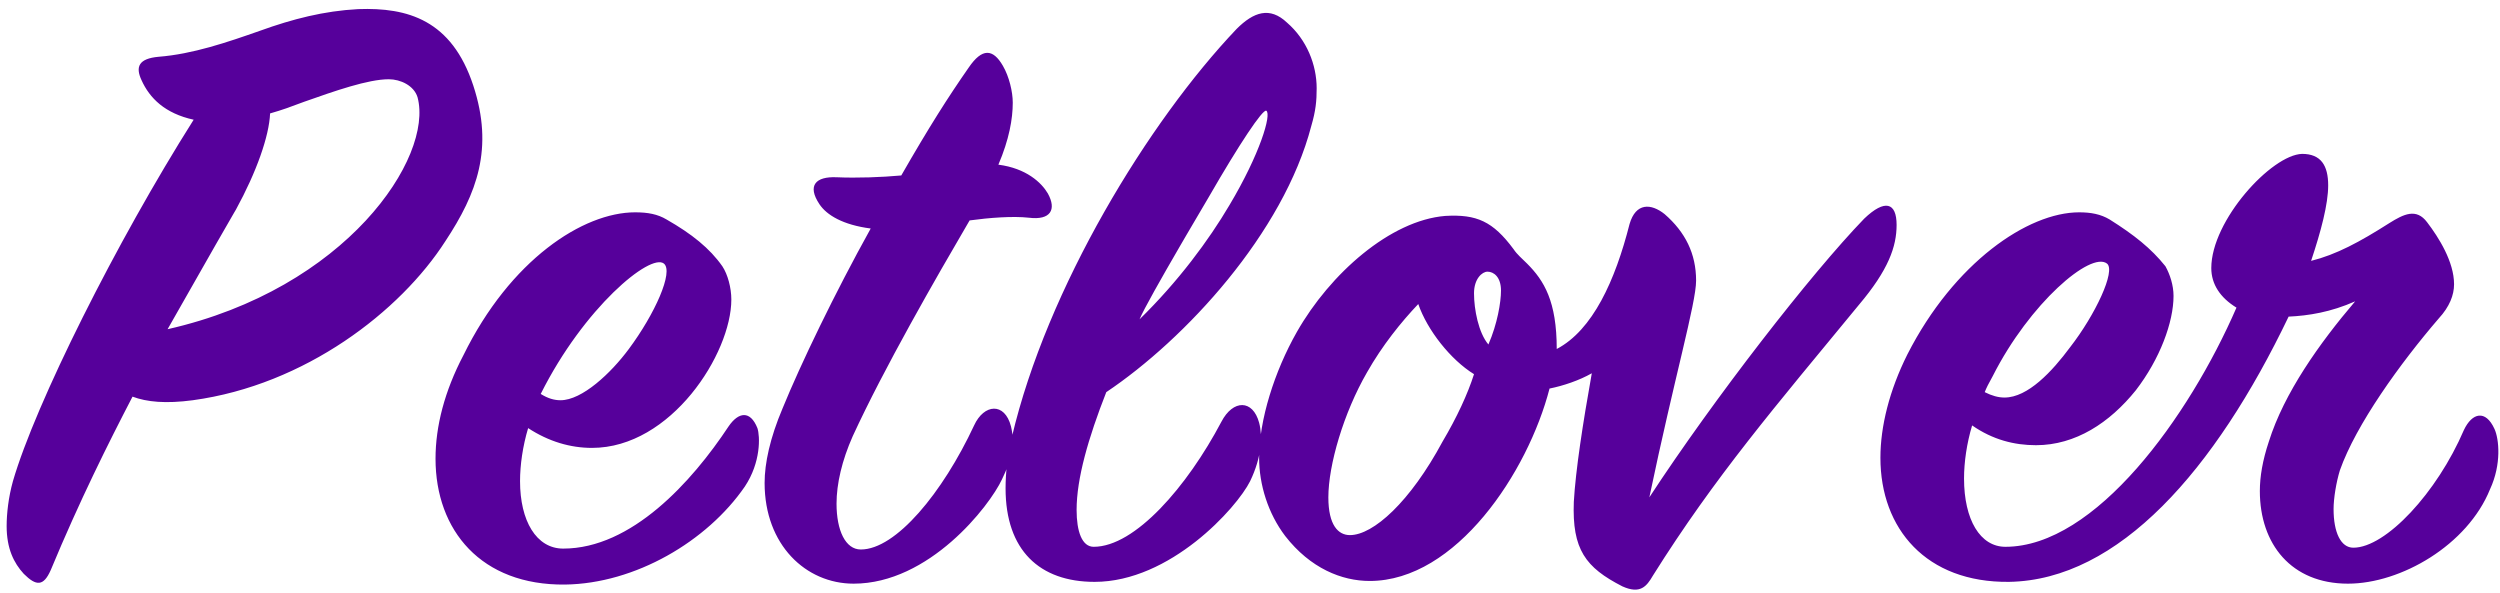
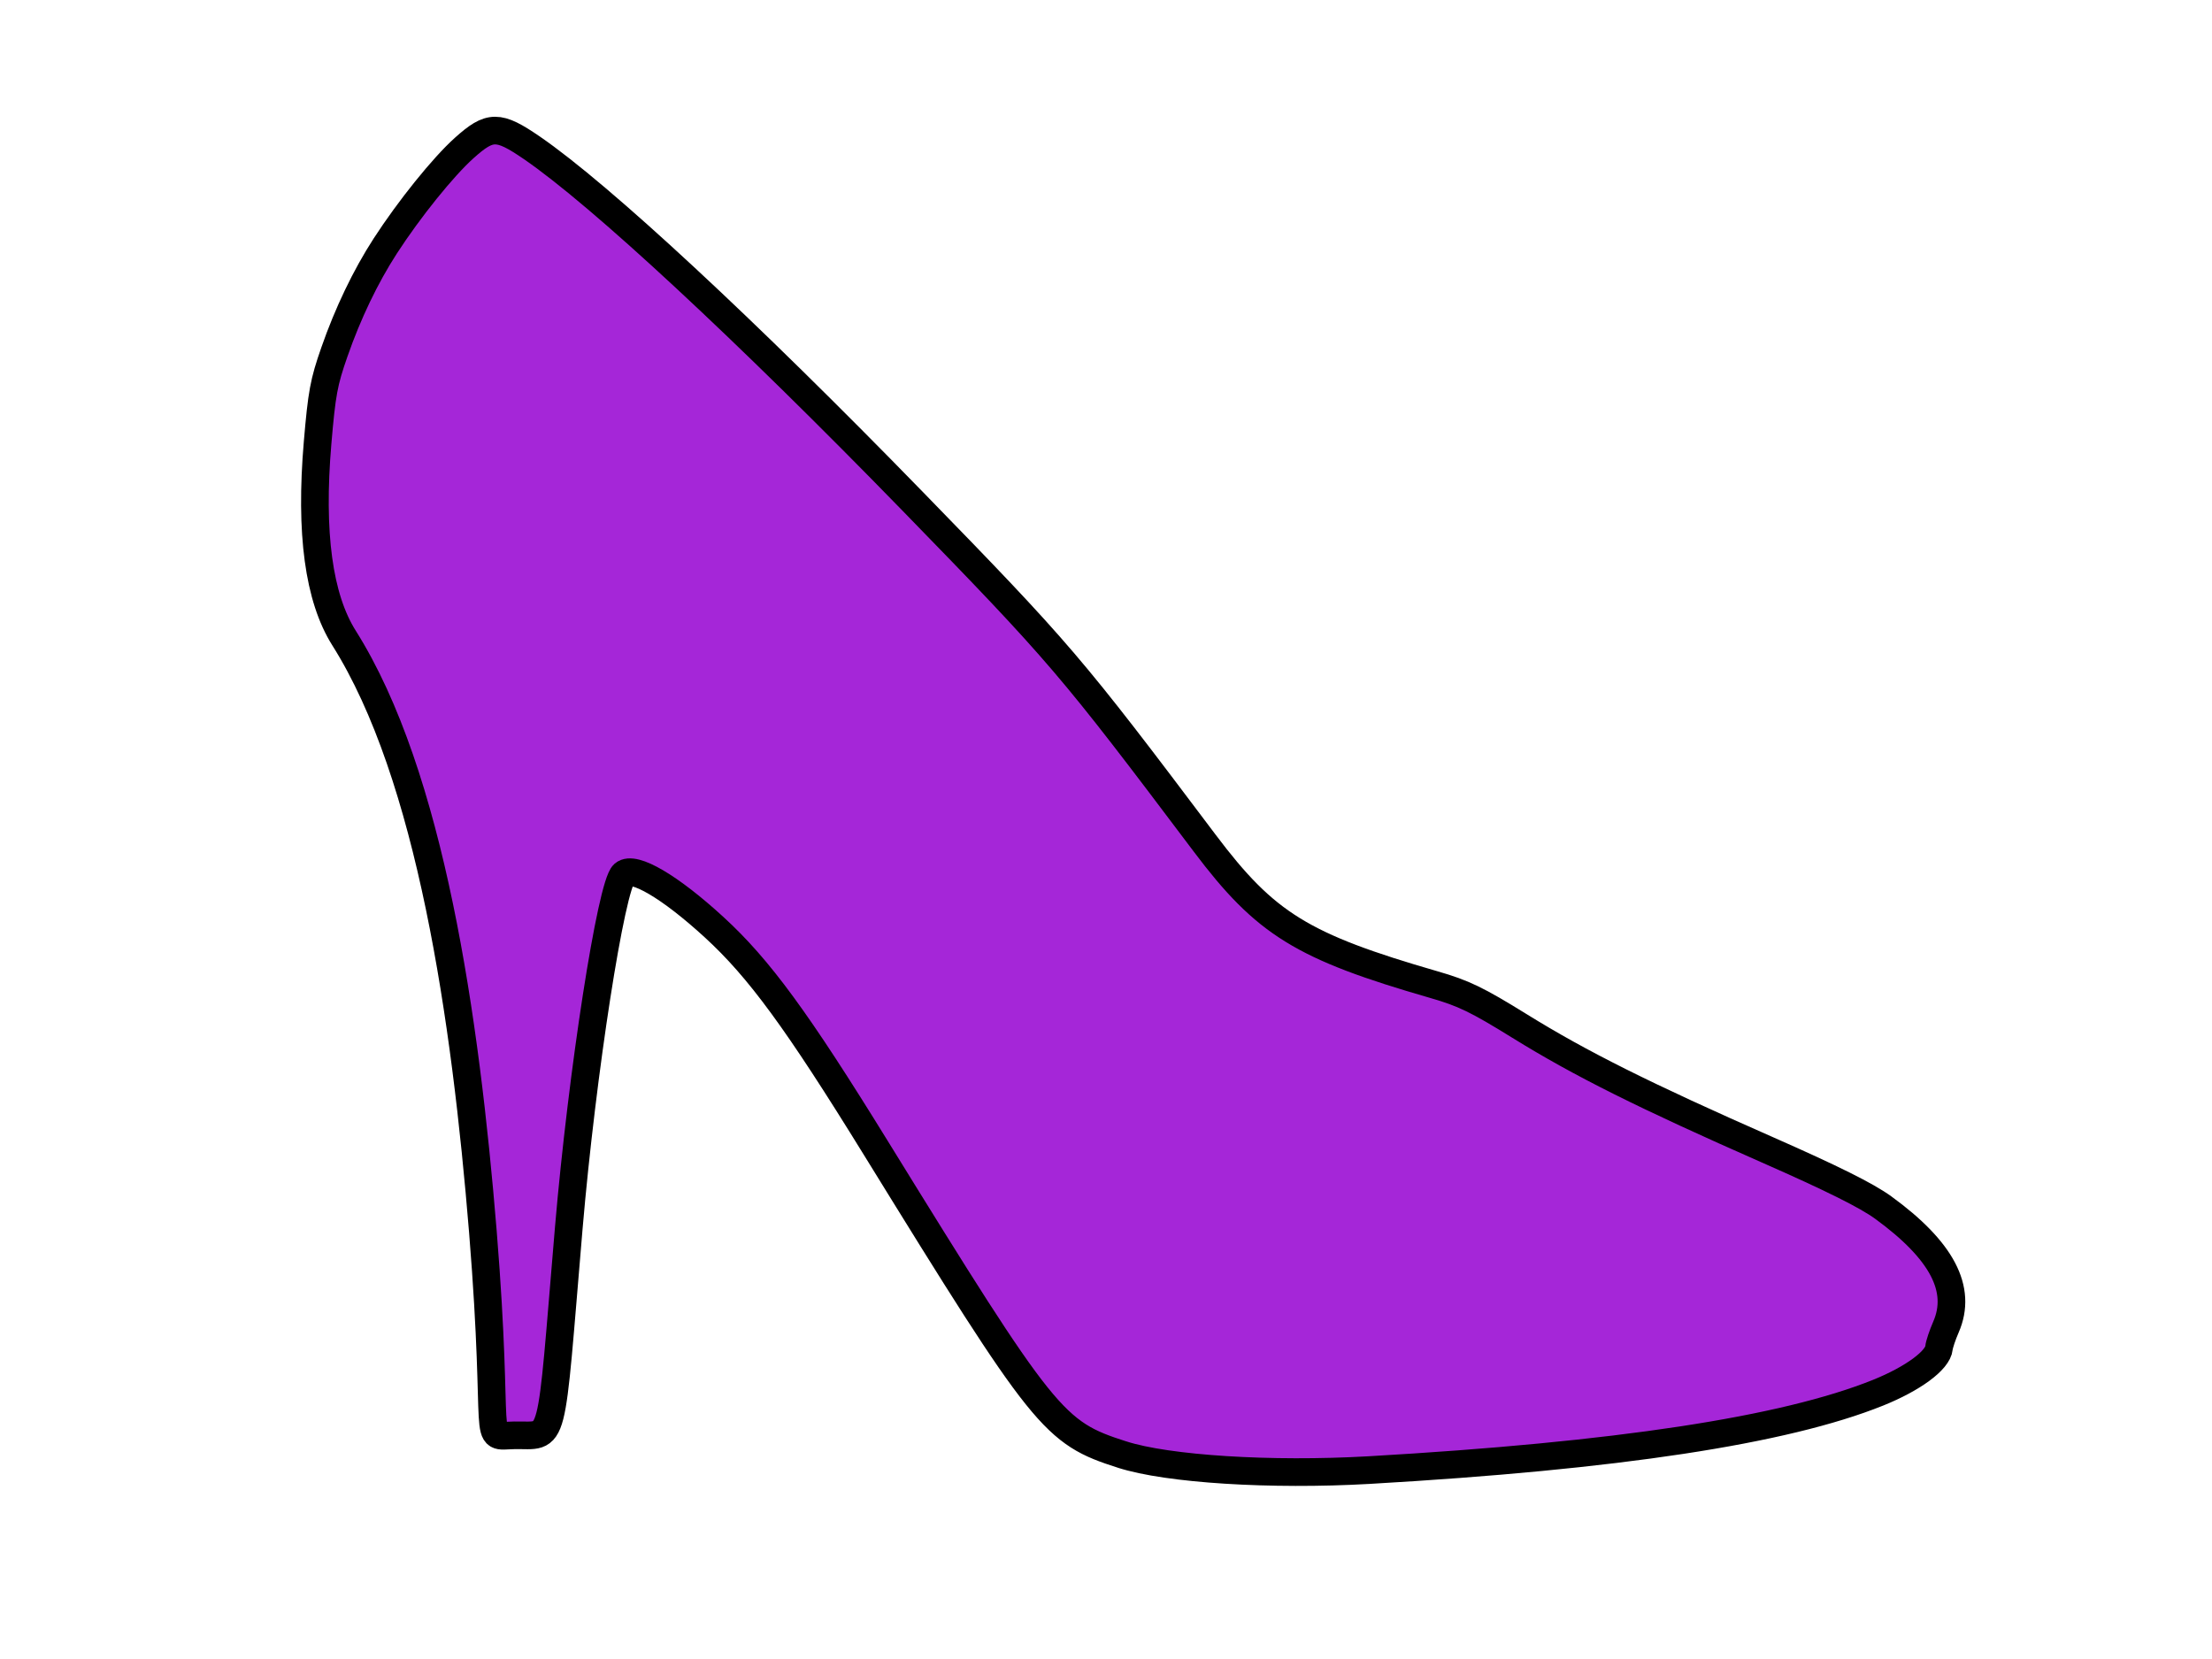
- <svg xmlns="http://www.w3.org/2000/svg" width="114" height="27" viewBox="0 0 114 27" fill="none">
-   <path d="M2.312 26C3.624 22.843 4.936 20.219 6.043 18.087C6.699 18.333 7.56 18.415 8.79 18.251C13.915 17.554 18.261 14.192 20.311 10.994C21.746 8.821 22.525 6.771 21.582 3.901C20.598 0.908 18.589 0.334 16.334 0.416C14.776 0.498 13.341 0.867 11.865 1.4C10.348 1.933 8.79 2.466 7.232 2.589C6.33 2.671 6.166 3.04 6.453 3.655C6.822 4.475 7.519 5.172 8.831 5.459C5.305 11.035 1.615 18.415 0.59 21.941C0.385 22.679 0.303 23.417 0.303 23.991C0.303 25.016 0.631 25.672 1.082 26.164C1.656 26.738 1.984 26.738 2.312 26ZM7.642 15.012C9.812 11.205 10.321 10.297 10.678 9.694L10.758 9.559C11.701 7.837 12.275 6.197 12.316 5.172C12.89 5.008 13.218 4.885 13.874 4.639C15.268 4.147 16.785 3.614 17.728 3.614C18.261 3.614 18.876 3.901 19.04 4.434C19.778 7.181 15.801 13.167 7.642 15.012ZM25.764 26.656C28.962 26.615 32.242 24.688 33.964 22.187C34.702 21.08 34.661 19.891 34.538 19.522C34.21 18.702 33.677 18.784 33.226 19.44C31.545 21.982 28.798 25.016 25.682 25.016C24.452 25.016 23.714 23.745 23.714 21.941C23.714 21.203 23.837 20.342 24.083 19.522C25.026 20.137 26.01 20.424 26.994 20.424C30.602 20.424 33.349 16.119 33.349 13.659C33.349 13.126 33.185 12.511 32.939 12.142C32.365 11.322 31.545 10.666 30.397 10.01C29.987 9.764 29.536 9.682 28.962 9.682C26.584 9.682 23.263 11.855 21.131 16.201C20.27 17.841 19.86 19.44 19.86 20.916C19.86 24.196 21.951 26.697 25.764 26.656ZM25.559 18.251C25.272 18.251 24.985 18.169 24.657 17.964C26.625 14.028 29.659 11.527 30.274 12.019C30.725 12.388 29.864 14.315 28.675 15.914C27.855 17.021 26.543 18.251 25.559 18.251ZM38.925 26.615C42.369 26.615 45.116 23.089 45.69 21.859C46.141 20.916 46.305 20.301 46.1 19.44C45.813 18.333 44.87 18.415 44.419 19.399C42.984 22.474 40.852 25.057 39.253 25.057C38.556 25.057 38.146 24.196 38.146 22.966C38.146 22.064 38.392 20.998 38.884 19.891C40.319 16.775 42.656 12.716 44.214 10.051C45.116 9.928 46.182 9.846 46.92 9.928C47.904 10.051 48.191 9.559 47.781 8.821C47.494 8.329 46.797 7.673 45.526 7.509C46.018 6.361 46.182 5.418 46.182 4.68C46.182 4.188 46.018 3.491 45.731 2.999C45.28 2.22 44.788 2.179 44.173 3.081C43.23 4.434 42.369 5.787 41.098 8.001C40.196 8.083 39.089 8.124 38.146 8.083C37.203 8.042 36.793 8.452 37.367 9.313C37.695 9.805 38.433 10.256 39.704 10.42C38.064 13.372 36.506 16.611 35.686 18.62C35.112 19.973 34.866 21.121 34.866 22.023C34.866 24.852 36.752 26.615 38.925 26.615ZM49.913 26.533C53.357 26.533 56.391 23.171 57.006 21.941C57.539 20.834 57.58 19.891 57.416 19.276C57.129 18.21 56.227 18.21 55.694 19.235C54.136 22.187 51.758 24.934 49.872 24.934C49.339 24.934 49.093 24.237 49.093 23.253C49.093 21.818 49.626 19.973 50.446 17.882C54.054 15.463 58.523 10.625 59.794 5.746C59.999 5.049 60.04 4.598 60.04 4.024C60.04 2.958 59.589 1.81 58.687 1.031C57.908 0.293 57.17 0.539 56.391 1.318C52.373 5.541 47.74 13.126 46.141 19.932C45.936 20.752 45.854 21.572 45.854 22.269C45.854 25.098 47.412 26.533 49.913 26.533ZM51.963 14.561C52.148 14.113 52.959 12.682 53.798 11.238L54.078 10.757C54.451 10.12 54.815 9.5 55.12 8.985C56.514 6.566 57.58 4.967 57.744 5.049C57.99 5.213 57.457 7.017 56.063 9.354C55.12 10.953 53.726 12.839 51.963 14.561ZM75.374 26.246C78.203 21.736 80.95 18.538 84.763 13.905C86.116 12.306 86.485 11.24 86.485 10.256C86.485 9.231 85.952 9.067 85.009 9.969C82.59 12.47 78.162 18.169 75.21 22.679C76.358 17.185 77.342 13.823 77.342 12.798C77.342 11.568 76.85 10.584 75.907 9.764C75.292 9.272 74.595 9.231 74.308 10.215C73.652 12.798 72.627 15.053 70.987 15.914C70.987 13.741 70.413 12.798 69.634 12.019C69.388 11.773 69.183 11.609 69.019 11.363C68.076 10.092 67.338 9.764 65.903 9.846C63.402 10.051 60.655 12.47 59.138 15.135C58.113 16.939 57.416 19.153 57.416 20.875C57.416 22.105 57.826 23.417 58.605 24.442C59.753 25.918 61.188 26.492 62.459 26.492C66.395 26.492 69.675 21.531 70.659 17.718C71.274 17.595 72.012 17.349 72.586 17.021C72.176 19.317 71.848 21.449 71.766 22.884C71.684 25.057 72.299 25.877 73.98 26.738C74.8 27.107 75.087 26.738 75.374 26.246ZM67.871 15.709C67.42 15.176 67.215 14.11 67.215 13.372C67.215 12.716 67.584 12.388 67.83 12.388C68.117 12.388 68.445 12.634 68.445 13.249C68.445 13.782 68.281 14.766 67.871 15.709ZM61.557 24.401C61.024 24.401 60.573 23.95 60.573 22.679C60.573 21.203 61.27 18.825 62.336 16.98C63.033 15.75 63.894 14.684 64.673 13.864C65.083 15.053 66.149 16.406 67.215 17.062C66.928 17.964 66.436 19.03 65.78 20.137C64.304 22.884 62.623 24.401 61.557 24.401ZM107.067 26.615C109.486 26.615 112.52 24.852 113.545 22.31C114.078 21.162 113.955 20.014 113.75 19.563C113.34 18.661 112.725 18.825 112.356 19.604C111.126 22.474 108.789 24.975 107.313 24.975C106.739 24.975 106.411 24.278 106.411 23.212C106.411 22.72 106.534 21.982 106.698 21.449C107.436 19.358 109.445 16.57 111.208 14.52C111.7 13.987 111.905 13.454 111.905 12.962C111.905 11.937 111.208 10.83 110.675 10.133C110.183 9.477 109.609 9.764 108.953 10.174C107.6 11.035 106.534 11.609 105.386 11.896C105.837 10.543 106.165 9.313 106.165 8.452C106.165 7.55 105.837 7.017 104.976 7.017C103.582 7.058 100.835 10.051 100.835 12.224C100.835 12.962 101.245 13.577 101.983 14.028C99.81 19.03 95.546 24.934 91.446 24.934C90.298 24.934 89.56 23.704 89.56 21.818C89.56 21.08 89.683 20.219 89.929 19.399C90.872 20.055 91.856 20.301 92.84 20.301C94.644 20.301 96.202 19.276 97.391 17.8C98.498 16.365 99.113 14.684 99.113 13.495C99.113 13.003 98.949 12.511 98.744 12.142C98.088 11.322 97.309 10.707 96.202 10.01C95.792 9.764 95.341 9.682 94.808 9.682C92.471 9.682 89.109 11.978 86.977 16.16C86.157 17.8 85.747 19.44 85.747 20.875C85.747 24.114 87.838 26.574 91.61 26.533C96.612 26.451 100.999 21.449 104.361 14.438C105.263 14.397 106.288 14.233 107.395 13.741C105.755 15.668 104.156 17.923 103.459 20.137C103.172 20.998 103.049 21.736 103.049 22.392C103.049 24.811 104.484 26.615 107.067 26.615ZM91.405 18.128C91.118 18.128 90.831 18.046 90.503 17.882C90.585 17.677 90.667 17.513 90.872 17.144C92.553 13.823 95.341 11.445 96.079 12.019C96.489 12.347 95.546 14.356 94.398 15.832C93.578 16.939 92.471 18.128 91.405 18.128Z" fill="#56009B" />
+ <svg xmlns="http://www.w3.org/2000/svg" viewBox="0 0 80 60">
+   <path d="M 40.58 52.606 C 38.099 51.811 37.788 51.424 31.68 41.524 C 28.826 36.897 27.455 35.026 25.83 33.536 C 24.231 32.069 22.919 31.299 22.557 31.614 C 22.106 32.01 21.053 38.77 20.571 44.406 C 19.88 52.548 20.096 51.881 18.598 51.91 C 17.373 51.934 18.106 52.476 17.464 44.543 C 16.833 36.828 15.573 28.041 12.444 23.078 C 11.527 21.625 11.208 19.275 11.486 16.015 C 11.639 14.216 11.71 13.828 12.094 12.73 C 12.582 11.328 13.22 10 13.932 8.899 C 14.798 7.561 16.025 6.038 16.787 5.354 C 17.723 4.514 18.019 4.513 19.237 5.347 C 21.718 7.051 26.959 11.916 33.017 18.14 C 38.358 23.627 38.708 24.038 43.568 30.492 C 45.77 33.418 47.096 34.235 51.86 35.611 C 52.937 35.922 53.414 36.152 54.963 37.111 C 57.157 38.47 59.479 39.63 63.934 41.591 C 66.269 42.62 67.513 43.24 68.106 43.671 C 70.235 45.22 70.974 46.625 70.378 47.995 C 70.251 48.286 70.138 48.624 70.127 48.746 C 70.085 49.198 69.184 49.861 67.924 50.369 C 64.533 51.733 58.483 52.652 49.509 53.168 C 45.966 53.37 42.231 53.136 40.581 52.606 L 40.58 52.606 Z" style="stroke: rgb(0, 0, 0); fill: rgb(165, 38, 216); fill-opacity: 1;" id="path1385" />
</svg>
